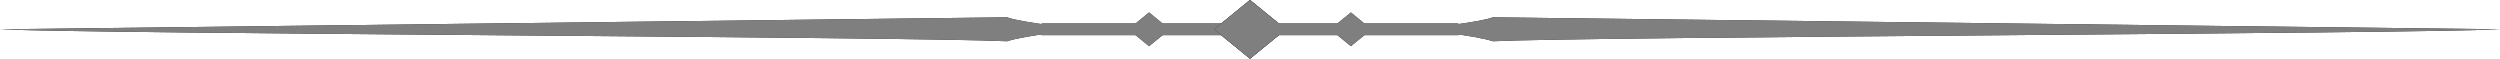
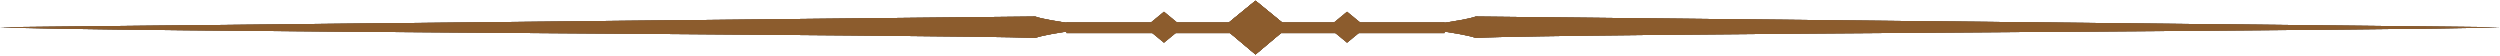
- <svg xmlns="http://www.w3.org/2000/svg" id="_レイヤー_2" data-name="レイヤー 2" viewBox="0 0 426 10">
+ <svg xmlns="http://www.w3.org/2000/svg" id="_レイヤー_2" version="1.1" viewBox="0 0 680 15">
  <defs>
    <style>
-       .cls-1 {
+       .st0 {
        fill: #231f20;
      }

-       .cls-2 {
+       .st1 {
+         fill: #8c5c2d;
+       }
+ 
+       .st2 {
        fill: #7f7f7f;
      }
    </style>
  </defs>
-   <g id="_編成" data-name="編成">
+   <g id="_編成">
    <g>
      <g>
        <g>
-           <path class="cls-1" d="M184.93,4.99c-.99.04-10.25,1.03-13.33,2.04C155.74,6.26,15.86,5.77,0,4.99l171.6-2.04c2.35.89,12.19,1.97,13.33,2.04Z" />
-           <polygon class="cls-1" points="213 0 219.13 5 213 10 206.87 5 213 0" />
-           <polygon class="cls-1" points="195.8 2.12 199.32 5 195.8 7.87 192.28 5 195.8 2.12" />
-           <rect class="cls-1" x="177.49" y="4" width="34.78" height="1.99" />
+           <path class="st0" d="M300.8,7.4c-1.4,0-14.8,1.4-19.2,2.9C258.6,9.4,23,8.6,0,7.4l281.6-2.9c3.5,1.3,17.7,2.9,19.2,2.9h0Z" />
+           <polygon class="st0" points="341.5 .2 350.3 7.4 341.5 14.8 332.7 7.4 341.5 .2" />
+           <polygon class="st0" points="316.6 3.2 321.7 7.4 316.6 11.6 311.5 7.4 316.6 3.2" />
+           <rect class="st0" x="290.1" y="6.1" width="50.4" height="2.9" />
        </g>
        <g>
-           <path class="cls-2" d="M184.93,4.99c-.99.04-10.25,1.03-13.33,2.04C155.74,6.26,15.86,5.77,0,4.99l171.6-2.04c2.35.89,12.19,1.97,13.33,2.04Z" />
-           <polygon class="cls-2" points="213 0 219.13 5 213 10 206.87 5 213 0" />
-           <polygon class="cls-2" points="195.8 2.12 199.32 5 195.8 7.87 192.28 5 195.8 2.12" />
-           <rect class="cls-2" x="177.49" y="4" width="34.78" height="1.99" />
+           <path class="st2" d="M300.8,7.4c-1.4,0-14.8,1.4-19.2,2.9C258.6,9.4,23,8.6,0,7.4l281.6-2.9c3.5,1.3,17.7,2.9,19.2,2.9h0Z" />
+           <polygon class="st2" points="341.5 .2 350.3 7.4 341.5 14.8 332.7 7.4 341.5 .2" />
+           <polygon class="st2" points="316.6 3.2 321.7 7.4 316.6 11.6 311.5 7.4 316.6 3.2" />
+           <rect class="st2" x="290.1" y="6.1" width="50.4" height="2.9" />
        </g>
      </g>
      <g>
        <g>
-           <path class="cls-1" d="M241.07,4.99c.99.04,10.25,1.03,13.33,2.04,15.86-.78,155.74-1.26,171.6-2.04l-171.6-2.04c-2.36.89-12.2,1.97-13.33,2.04Z" />
-           <polygon class="cls-1" points="213 0 206.87 5 213 10 219.13 5 213 0" />
-           <polygon class="cls-1" points="230.19 2.12 226.68 5 230.19 7.87 233.71 5 230.19 2.12" />
-           <rect class="cls-1" x="213.72" y="4" width="34.78" height="1.99" />
+           <path class="st0" d="M382.2,7.4c1.4,0,14.8,1.4,19.2,2.9,23-1.2,255.6-1.9,278.6-2.9l-278.6-2.9c-3.5,1.3-17.7,2.9-19.2,2.9h0Z" />
+           <polygon class="st0" points="341.5 .2 332.7 7.4 341.5 14.8 350.3 7.4 341.5 .2" />
+           <polygon class="st0" points="366.4 3.2 361.3 7.4 366.4 11.6 371.5 7.4 366.4 3.2" />
+           <rect class="st0" x="342.5" y="6.1" width="50.4" height="2.9" />
        </g>
        <g>
-           <path class="cls-2" d="M241.07,4.99c.99.04,10.25,1.03,13.33,2.04,15.86-.78,155.74-1.26,171.6-2.04l-171.6-2.04c-2.36.89-12.2,1.97-13.33,2.04Z" />
-           <polygon class="cls-2" points="213 0 206.87 5 213 10 219.13 5 213 0" />
-           <polygon class="cls-2" points="230.19 2.12 226.68 5 230.19 7.87 233.71 5 230.19 2.12" />
-           <rect class="cls-2" x="213.72" y="4" width="34.78" height="1.99" />
+           <path class="st2" d="M382.2,7.4c1.4,0,14.8,1.4,19.2,2.9,23-1.2,255.6-1.9,278.6-2.9l-278.6-2.9c-3.5,1.3-17.7,2.9-19.2,2.9h0Z" />
+           <polygon class="st2" points="341.5 .2 332.7 7.4 341.5 14.8 350.3 7.4 341.5 .2" />
+           <polygon class="st2" points="366.4 3.2 361.3 7.4 366.4 11.6 371.5 7.4 366.4 3.2" />
+           <rect class="st2" x="342.5" y="6.1" width="50.4" height="2.9" />
+         </g>
+       </g>
+     </g>
+     <g>
+       <g>
+         <g>
+           <path class="st1" d="M300.8,7.4c-1.4,0-14.8,1.4-19.2,2.9C258.6,9.4,23,8.6,0,7.4l281.6-2.9c3.5,1.3,17.7,2.9,19.2,2.9h0Z" />
+           <polygon class="st1" points="341.5 .2 350.3 7.4 341.5 14.8 332.7 7.4 341.5 .2" />
+           <polygon class="st1" points="316.6 3.2 321.7 7.4 316.6 11.6 311.5 7.4 316.6 3.2" />
+           <rect class="st1" x="290.1" y="6.1" width="50.4" height="2.9" />
+         </g>
+         <g>
+           <path class="st1" d="M300.8,7.4c-1.4,0-14.8,1.4-19.2,2.9-23-.9-257.1-1.7-280.1-2.9l280.1-2.9c3.5,1.3,17.7,2.9,19.2,2.9h0Z" />
+           <polygon class="st1" points="341.5 .2 350.3 7.4 341.5 14.8 332.7 7.4 341.5 .2" />
+           <polygon class="st1" points="316.6 3.2 321.7 7.4 316.6 11.6 311.5 7.4 316.6 3.2" />
+           <rect class="st1" x="290.1" y="6.1" width="50.4" height="2.9" />
+         </g>
+       </g>
+       <g>
+         <g>
+           <path class="st1" d="M382.2,7.4c1.4,0,14.8,1.4,19.2,2.9,23-1.2,255.6-1.9,278.6-2.9l-278.6-2.9c-3.5,1.3-17.7,2.9-19.2,2.9h0Z" />
+           <polygon class="st1" points="341.5 .2 332.7 7.4 341.5 14.8 350.3 7.4 341.5 .2" />
+           <polygon class="st1" points="366.4 3.2 361.3 7.4 366.4 11.6 371.5 7.4 366.4 3.2" />
+           <rect class="st1" x="342.5" y="6.1" width="50.4" height="2.9" />
+         </g>
+         <g>
+           <path class="st1" d="M382.2,7.4c1.4,0,14.8,1.4,19.2,2.9,23-1.2,254.1-1.9,277.1-2.9l-277.1-2.9c-3.5,1.3-17.7,2.9-19.2,2.9h0Z" />
+           <polygon class="st1" points="341.5 .2 332.7 7.4 341.5 14.8 350.3 7.4 341.5 .2" />
+           <polygon class="st1" points="366.4 3.2 361.3 7.4 366.4 11.6 371.5 7.4 366.4 3.2" />
+           <rect class="st1" x="342.5" y="6.1" width="50.4" height="2.9" />
        </g>
      </g>
    </g>
  </g>
</svg>
